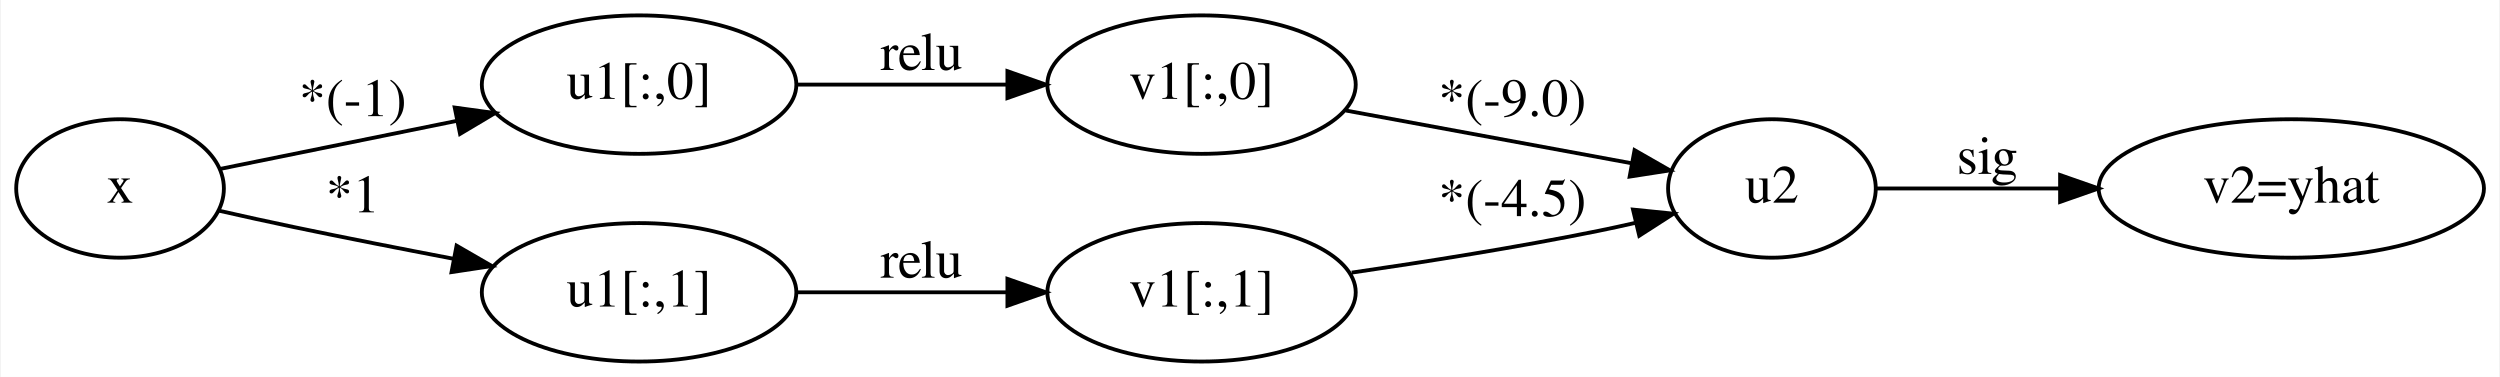
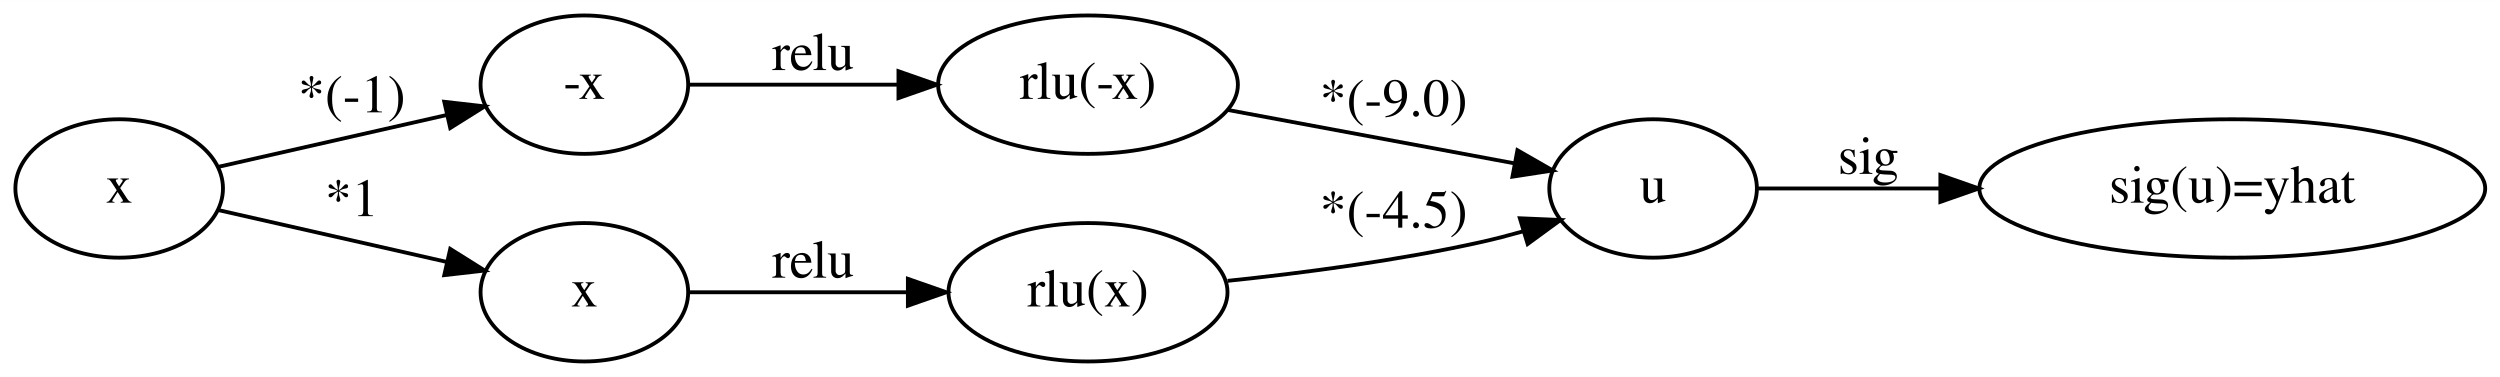
- <svg xmlns="http://www.w3.org/2000/svg" width="650pt" height="98pt" viewBox="0.00 0.00 649.58 98.00">
+ <svg xmlns="http://www.w3.org/2000/svg" width="650pt" height="98pt" viewBox="0.00 0.00 650.28 98.00">
  <g id="graph0" class="graph" transform="scale(1 1) rotate(0) translate(4 94)">
-     <polygon fill="white" stroke="transparent" points="-4,4 -4,-94 645.58,-94 645.58,4 -4,4" />
+     <polygon fill="white" stroke="transparent" points="-4,4 -4,-94 646.28,-94 646.28,4 -4,4" />
    <g id="node1" class="node">
      <ellipse fill="none" stroke="black" cx="27" cy="-45" rx="27" ry="18" />
      <text text-anchor="middle" x="27" y="-41.3" font-family="Times,serif" font-size="14.00">x</text>
    </g>
    <g id="node2" class="node">
-       <ellipse fill="none" stroke="black" cx="161.95" cy="-72" rx="40.89" ry="18" />
-       <text text-anchor="middle" x="161.95" y="-68.3" font-family="Times,serif" font-size="14.00">u1[:,0]</text>
+       <ellipse fill="none" stroke="black" cx="148" cy="-72" rx="27" ry="18" />
+       <text text-anchor="middle" x="148" y="-68.3" font-family="Times,serif" font-size="14.00"> -x</text>
    </g>
    <g id="edge1" class="edge">
-       <path fill="none" stroke="black" d="M53.01,-50.08C70.33,-53.6 93.91,-58.39 114.61,-62.59" />
-       <polygon fill="black" stroke="black" points="114.01,-66.04 124.5,-64.6 115.4,-59.18 114.01,-66.04" />
-       <text text-anchor="middle" x="87.5" y="-63.8" font-family="Times,serif" font-size="14.00">*(-1)</text>
+       <path fill="none" stroke="black" d="M52.95,-50.66C70.16,-54.57 93.28,-59.81 112.29,-64.13" />
+       <polygon fill="black" stroke="black" points="111.56,-67.55 122.09,-66.35 113.11,-60.72 111.56,-67.55" />
+       <text text-anchor="middle" x="87.5" y="-64.8" font-family="Times,serif" font-size="14.00">*(-1)</text>
    </g>
    <g id="node3" class="node">
-       <ellipse fill="none" stroke="black" cx="161.95" cy="-18" rx="40.89" ry="18" />
-       <text text-anchor="middle" x="161.95" y="-14.3" font-family="Times,serif" font-size="14.00">u1[:,1]</text>
+       <ellipse fill="none" stroke="black" cx="148" cy="-18" rx="27" ry="18" />
+       <text text-anchor="middle" x="148" y="-14.3" font-family="Times,serif" font-size="14.00"> x</text>
    </g>
    <g id="edge2" class="edge">
-       <path fill="none" stroke="black" d="M52.63,-39.24C58.94,-37.81 65.71,-36.31 72,-35 85.49,-32.18 100.17,-29.3 113.64,-26.73" />
-       <polygon fill="black" stroke="black" points="114.5,-30.13 123.67,-24.83 113.19,-23.25 114.5,-30.13" />
-       <text text-anchor="middle" x="87.5" y="-38.8" font-family="Times,serif" font-size="14.00">*1</text>
+       <path fill="none" stroke="black" d="M52.95,-39.34C70.16,-35.43 93.28,-30.19 112.29,-25.87" />
+       <polygon fill="black" stroke="black" points="113.11,-29.28 122.09,-23.65 111.56,-22.45 113.11,-29.28" />
+       <text text-anchor="middle" x="87.5" y="-37.8" font-family="Times,serif" font-size="14.00">*1</text>
+     </g>
+     <g id="node5" class="node">
+       <ellipse fill="none" stroke="black" cx="279" cy="-72" rx="38.99" ry="18" />
+       <text text-anchor="middle" x="279" y="-68.3" font-family="Times,serif" font-size="14.00">rlu(-x)</text>
+     </g>
+     <g id="edge4" class="edge">
+       <path fill="none" stroke="black" d="M175.1,-72C190.76,-72 211.15,-72 229.66,-72" />
+       <polygon fill="black" stroke="black" points="229.7,-75.5 239.7,-72 229.7,-68.5 229.7,-75.5" />
+       <text text-anchor="middle" x="207.5" y="-75.8" font-family="Times,serif" font-size="14.00">relu</text>
    </g>
    <g id="node4" class="node">
-       <ellipse fill="none" stroke="black" cx="308.19" cy="-72" rx="40.09" ry="18" />
-       <text text-anchor="middle" x="308.19" y="-68.3" font-family="Times,serif" font-size="14.00">v1[:,0]</text>
+       <ellipse fill="none" stroke="black" cx="279" cy="-18" rx="36.29" ry="18" />
+       <text text-anchor="middle" x="279" y="-14.3" font-family="Times,serif" font-size="14.00">rlu(x)</text>
    </g>
    <g id="edge3" class="edge">
-       <path fill="none" stroke="black" d="M203.13,-72C219.99,-72 239.77,-72 257.54,-72" />
-       <polygon fill="black" stroke="black" points="257.72,-75.5 267.72,-72 257.72,-68.5 257.72,-75.5" />
-       <text text-anchor="middle" x="235.39" y="-75.8" font-family="Times,serif" font-size="14.00">relu</text>
-     </g>
-     <g id="node5" class="node">
-       <ellipse fill="none" stroke="black" cx="308.19" cy="-18" rx="40.09" ry="18" />
-       <text text-anchor="middle" x="308.19" y="-14.3" font-family="Times,serif" font-size="14.00">v1[:,1]</text>
-     </g>
-     <g id="edge4" class="edge">
-       <path fill="none" stroke="black" d="M203.13,-18C219.99,-18 239.77,-18 257.54,-18" />
-       <polygon fill="black" stroke="black" points="257.72,-21.5 267.72,-18 257.72,-14.5 257.72,-21.5" />
-       <text text-anchor="middle" x="235.39" y="-21.8" font-family="Times,serif" font-size="14.00">relu</text>
+       <path fill="none" stroke="black" d="M175.1,-18C191.45,-18 212.98,-18 232.11,-18" />
+       <polygon fill="black" stroke="black" points="232.15,-21.5 242.15,-18 232.15,-14.5 232.15,-21.5" />
+       <text text-anchor="middle" x="207.5" y="-21.8" font-family="Times,serif" font-size="14.00">relu</text>
    </g>
    <g id="node6" class="node">
-       <ellipse fill="none" stroke="black" cx="456.49" cy="-45" rx="27" ry="18" />
-       <text text-anchor="middle" x="456.49" y="-41.3" font-family="Times,serif" font-size="14.00">u2</text>
+       <ellipse fill="none" stroke="black" cx="425.99" cy="-45" rx="27" ry="18" />
+       <text text-anchor="middle" x="425.99" y="-41.3" font-family="Times,serif" font-size="14.00">u</text>
    </g>
    <g id="edge5" class="edge">
-       <path fill="none" stroke="black" d="M345.73,-65.26C368.48,-61.06 397.6,-55.68 420.13,-51.53" />
-       <polygon fill="black" stroke="black" points="420.77,-54.97 429.96,-49.71 419.5,-48.08 420.77,-54.97" />
-       <text text-anchor="middle" x="388.99" y="-63.8" font-family="Times,serif" font-size="14.00">*(-9.0)</text>
+       <path fill="none" stroke="black" d="M315.32,-20.97C334.83,-23.01 359.42,-26.22 380.99,-31 384.65,-31.81 388.44,-32.79 392.19,-33.85" />
+       <polygon fill="black" stroke="black" points="391.33,-37.25 401.91,-36.8 393.36,-30.55 391.33,-37.25" />
+       <text text-anchor="middle" x="358.49" y="-34.8" font-family="Times,serif" font-size="14.00">*(-4.5)</text>
    </g>
    <g id="edge6" class="edge">
-       <path fill="none" stroke="black" d="M347.23,-23.12C366.55,-25.93 390.34,-29.71 411.49,-34 414.55,-34.62 417.72,-35.31 420.9,-36.04" />
-       <polygon fill="black" stroke="black" points="420.37,-39.51 430.91,-38.44 422,-32.71 420.37,-39.51" />
-       <text text-anchor="middle" x="388.99" y="-37.8" font-family="Times,serif" font-size="14.00">*(-4.5)</text>
+       <path fill="none" stroke="black" d="M315.47,-65.4C338.15,-61.17 367.45,-55.72 390.03,-51.51" />
+       <polygon fill="black" stroke="black" points="390.7,-54.95 399.89,-49.68 389.41,-48.06 390.7,-54.95" />
+       <text text-anchor="middle" x="358.49" y="-63.8" font-family="Times,serif" font-size="14.00">*(-9.0)</text>
    </g>
    <g id="node7" class="node">
-       <ellipse fill="none" stroke="black" cx="591.53" cy="-45" rx="50.09" ry="18" />
-       <text text-anchor="middle" x="591.53" y="-41.3" font-family="Times,serif" font-size="14.00">v2=yhat</text>
+       <ellipse fill="none" stroke="black" cx="576.64" cy="-45" rx="65.79" ry="18" />
+       <text text-anchor="middle" x="576.64" y="-41.3" font-family="Times,serif" font-size="14.00">sig(u)=yhat</text>
    </g>
    <g id="edge7" class="edge">
-       <path fill="none" stroke="black" d="M483.77,-45C497.38,-45 514.59,-45 531.19,-45" />
-       <polygon fill="black" stroke="black" points="531.41,-48.5 541.41,-45 531.41,-41.5 531.41,-48.5" />
-       <text text-anchor="middle" x="512.49" y="-48.8" font-family="Times,serif" font-size="14.00">sig</text>
+       <path fill="none" stroke="black" d="M453.23,-45C466.6,-45 483.62,-45 500.69,-45" />
+       <polygon fill="black" stroke="black" points="500.71,-48.5 510.71,-45 500.71,-41.5 500.71,-48.5" />
+       <text text-anchor="middle" x="481.99" y="-48.8" font-family="Times,serif" font-size="14.00">sig</text>
    </g>
  </g>
</svg>
